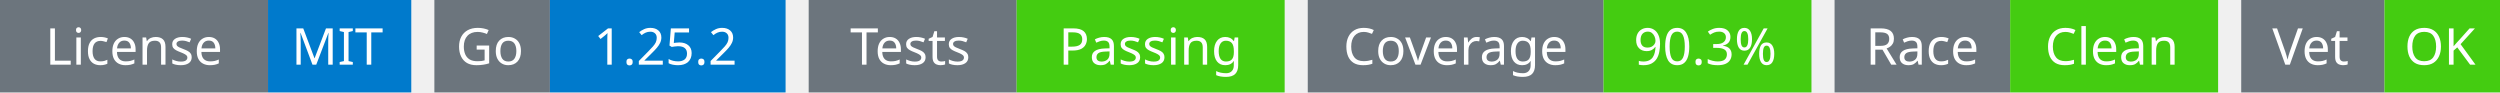
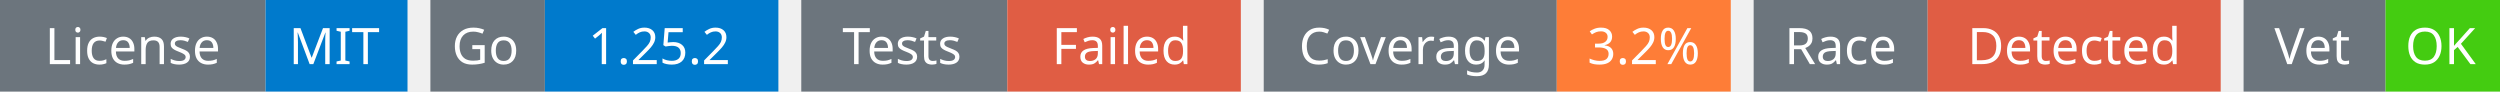
- <svg xmlns="http://www.w3.org/2000/svg" width="541" height="20" viewBox="0 0 541 20">
+ <svg xmlns="http://www.w3.org/2000/svg" width="546" height="20" viewBox="0 0 546 20">
  <g transform="translate(0, 0)">
    <rect x="0" y="0" width="58" height="20" fill="#6c757d" />
    <rect x="58" y="0" width="31" height="20" fill="#007acc" />
    <text x="29" y="14" text-anchor="middle" font-family="sans-serif" font-size="11" fill="white">License</text>
    <text x="73" y="14" text-anchor="middle" font-family="sans-serif" font-size="11" fill="white">MIT</text>
  </g>
  <g transform="translate(94, 0)">
    <rect x="0" y="0" width="25" height="20" fill="#6c757d" />
    <rect x="25" y="0" width="51" height="20" fill="#007acc" />
    <text x="12" y="14" text-anchor="middle" font-family="sans-serif" font-size="11" fill="white">Go</text>
    <text x="50" y="14" text-anchor="middle" font-family="sans-serif" font-size="11" fill="white">1.25.2</text>
  </g>
  <g transform="translate(175, 0)">
    <rect x="0" y="0" width="45" height="20" fill="#6c757d" />
-     <rect x="45" y="0" width="58" height="20" fill="#4c1" />
+     <rect x="45" y="0" width="51" height="20" fill="#e05d44" />
    <text x="22" y="14" text-anchor="middle" font-family="sans-serif" font-size="11" fill="white">Tests</text>
-     <text x="74" y="14" text-anchor="middle" font-family="sans-serif" font-size="11" fill="white">Passing</text>
+     <text x="70" y="14" text-anchor="middle" font-family="sans-serif" font-size="11" fill="white">Failed</text>
  </g>
-   <g transform="translate(283, 0)">
+   <g transform="translate(276, 0)">
    <rect x="0" y="0" width="64" height="20" fill="#6c757d" />
-     <rect x="64" y="0" width="45" height="20" fill="#4c1" />
+     <rect x="64" y="0" width="38" height="20" fill="#fe7d37" />
    <text x="32" y="14" text-anchor="middle" font-family="sans-serif" font-size="11" fill="white">Coverage</text>
-     <text x="86" y="14" text-anchor="middle" font-family="sans-serif" font-size="11" fill="white">90.3%</text>
+     <text x="83" y="14" text-anchor="middle" font-family="sans-serif" font-size="11" fill="white">3.2%</text>
  </g>
-   <g transform="translate(397, 0)">
+   <g transform="translate(383, 0)">
    <rect x="0" y="0" width="38" height="20" fill="#6c757d" />
-     <rect x="38" y="0" width="45" height="20" fill="#4c1" />
+     <rect x="38" y="0" width="64" height="20" fill="#e05d44" />
    <text x="19" y="14" text-anchor="middle" font-family="sans-serif" font-size="11" fill="white">Race</text>
-     <text x="60" y="14" text-anchor="middle" font-family="sans-serif" font-size="11" fill="white">Clean</text>
+     <text x="70" y="14" text-anchor="middle" font-family="sans-serif" font-size="11" fill="white">Detected</text>
  </g>
-   <g transform="translate(485, 0)">
+   <g transform="translate(490, 0)">
    <rect x="0" y="0" width="31" height="20" fill="#6c757d" />
    <rect x="31" y="0" width="25" height="20" fill="#4c1" />
    <text x="15" y="14" text-anchor="middle" font-family="sans-serif" font-size="11" fill="white">Vet</text>
    <text x="43" y="14" text-anchor="middle" font-family="sans-serif" font-size="11" fill="white">OK</text>
  </g>
</svg>
